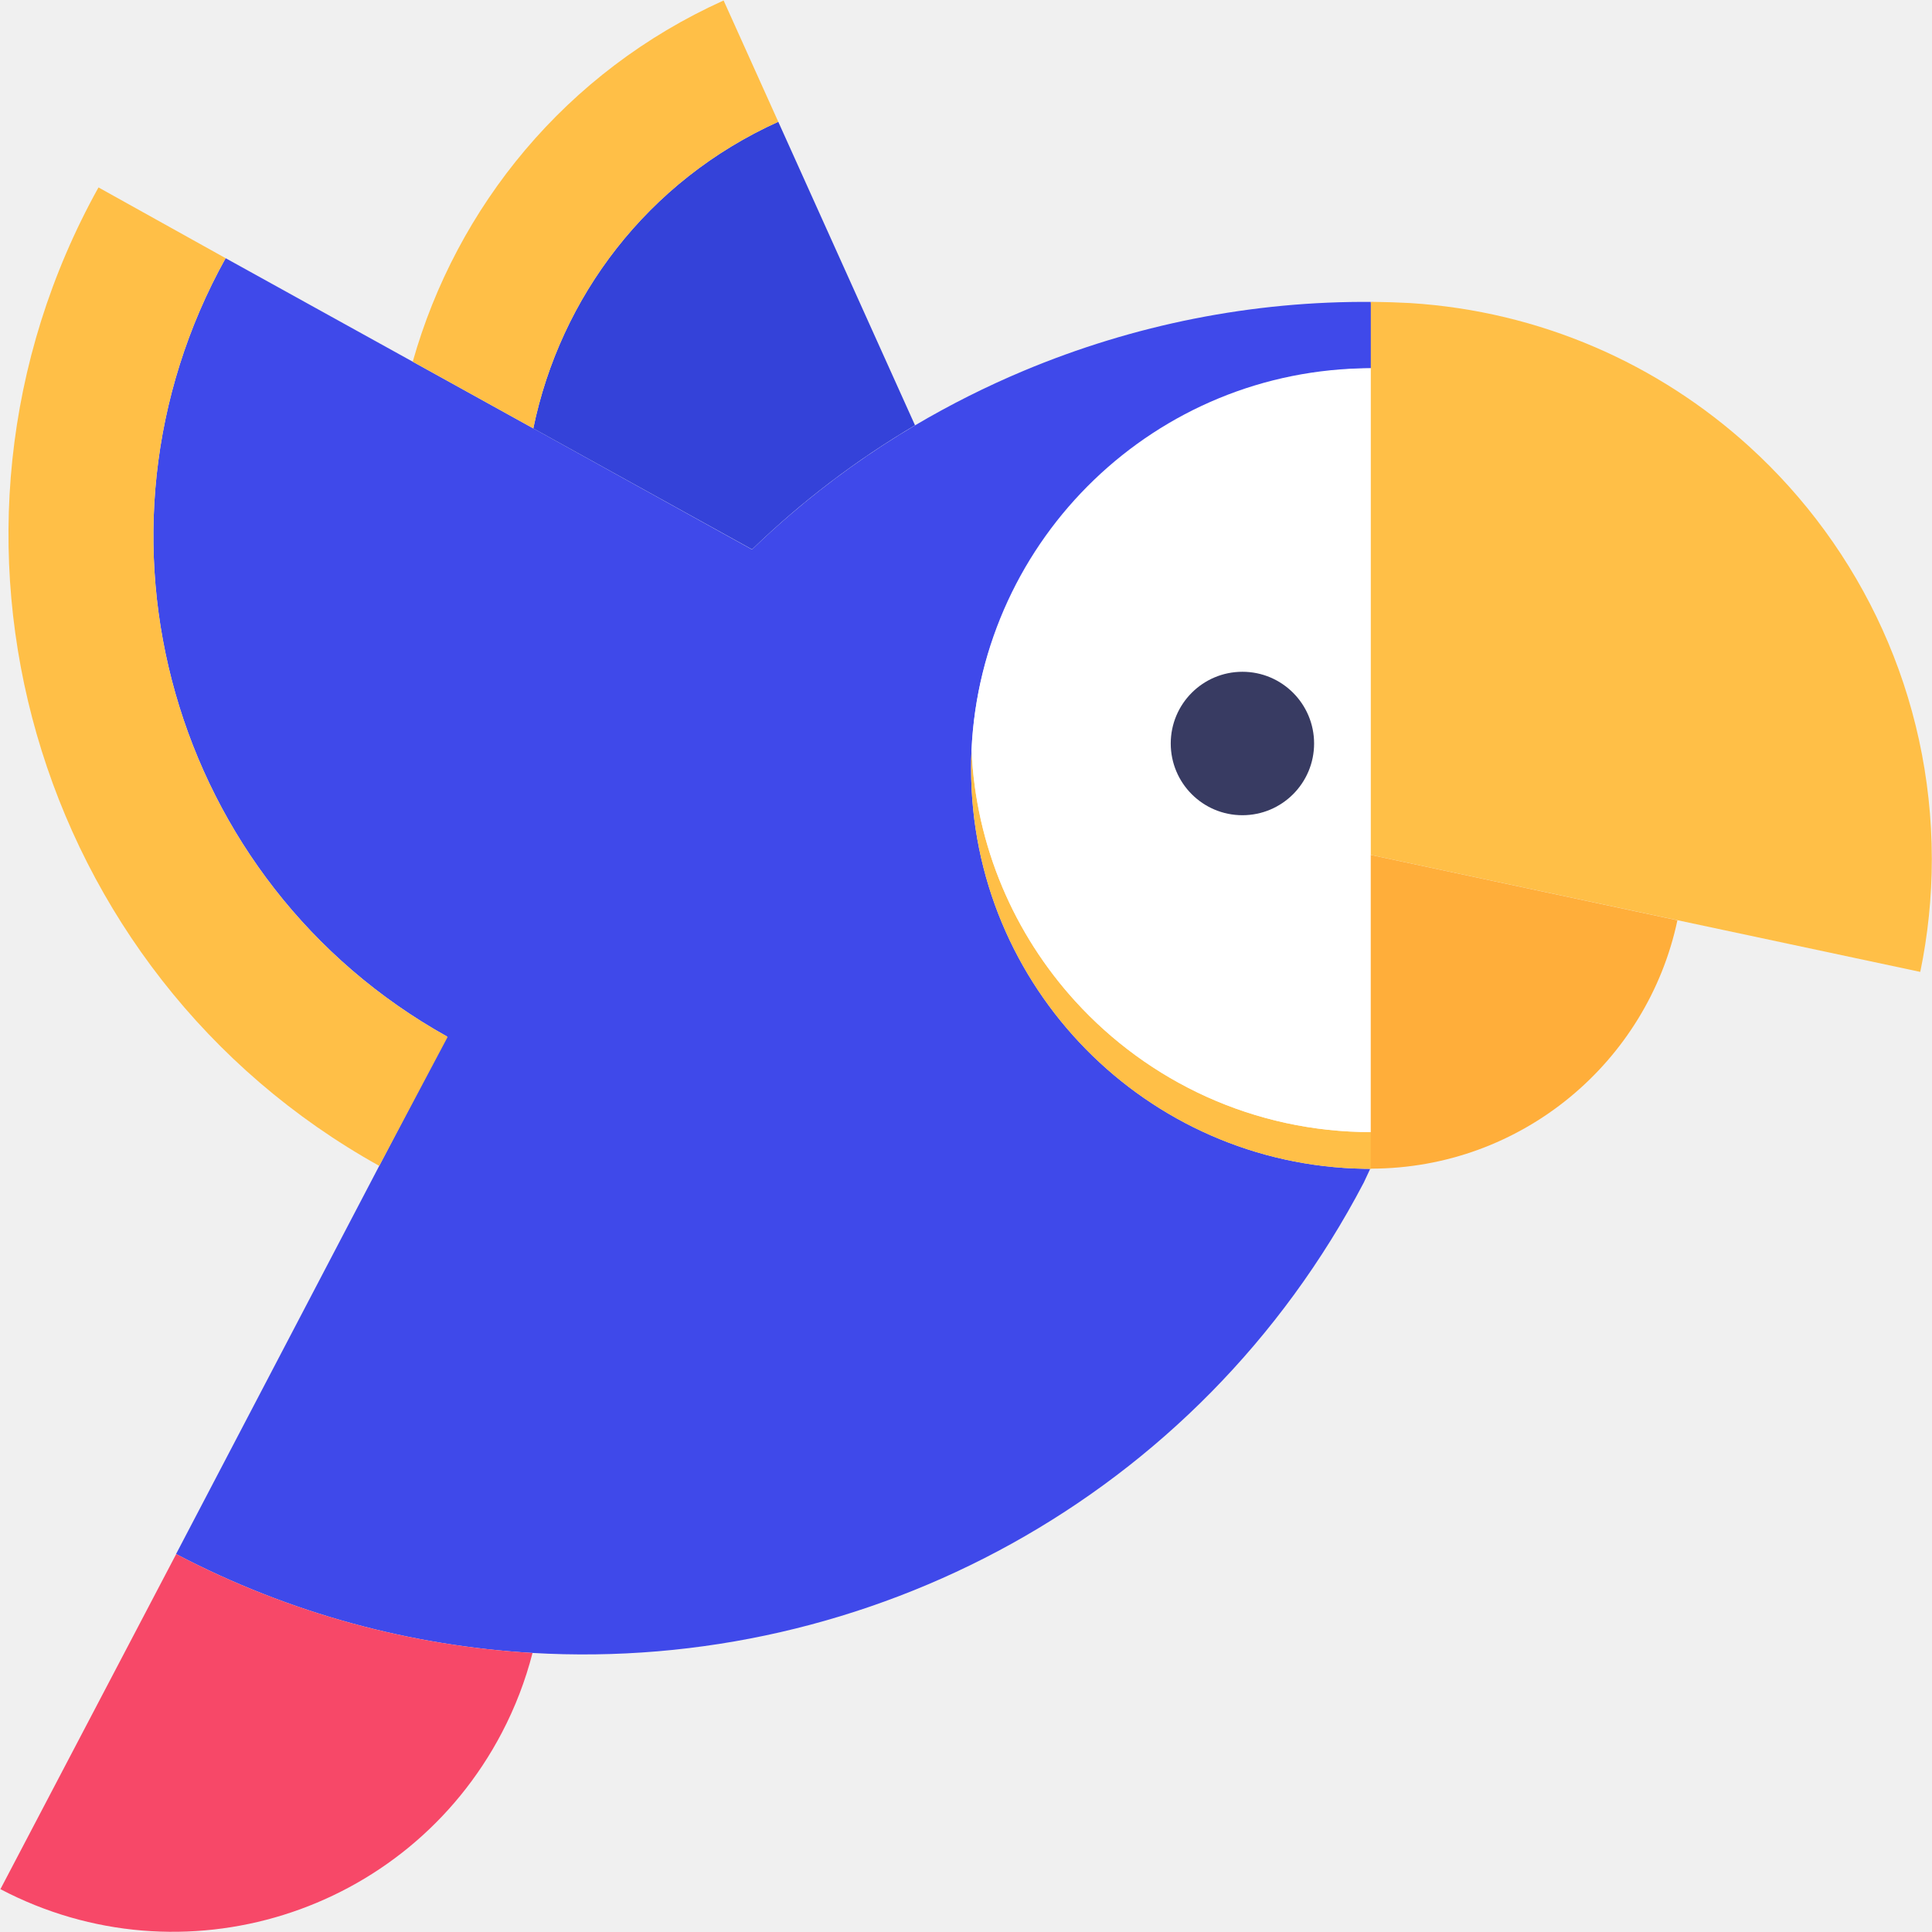
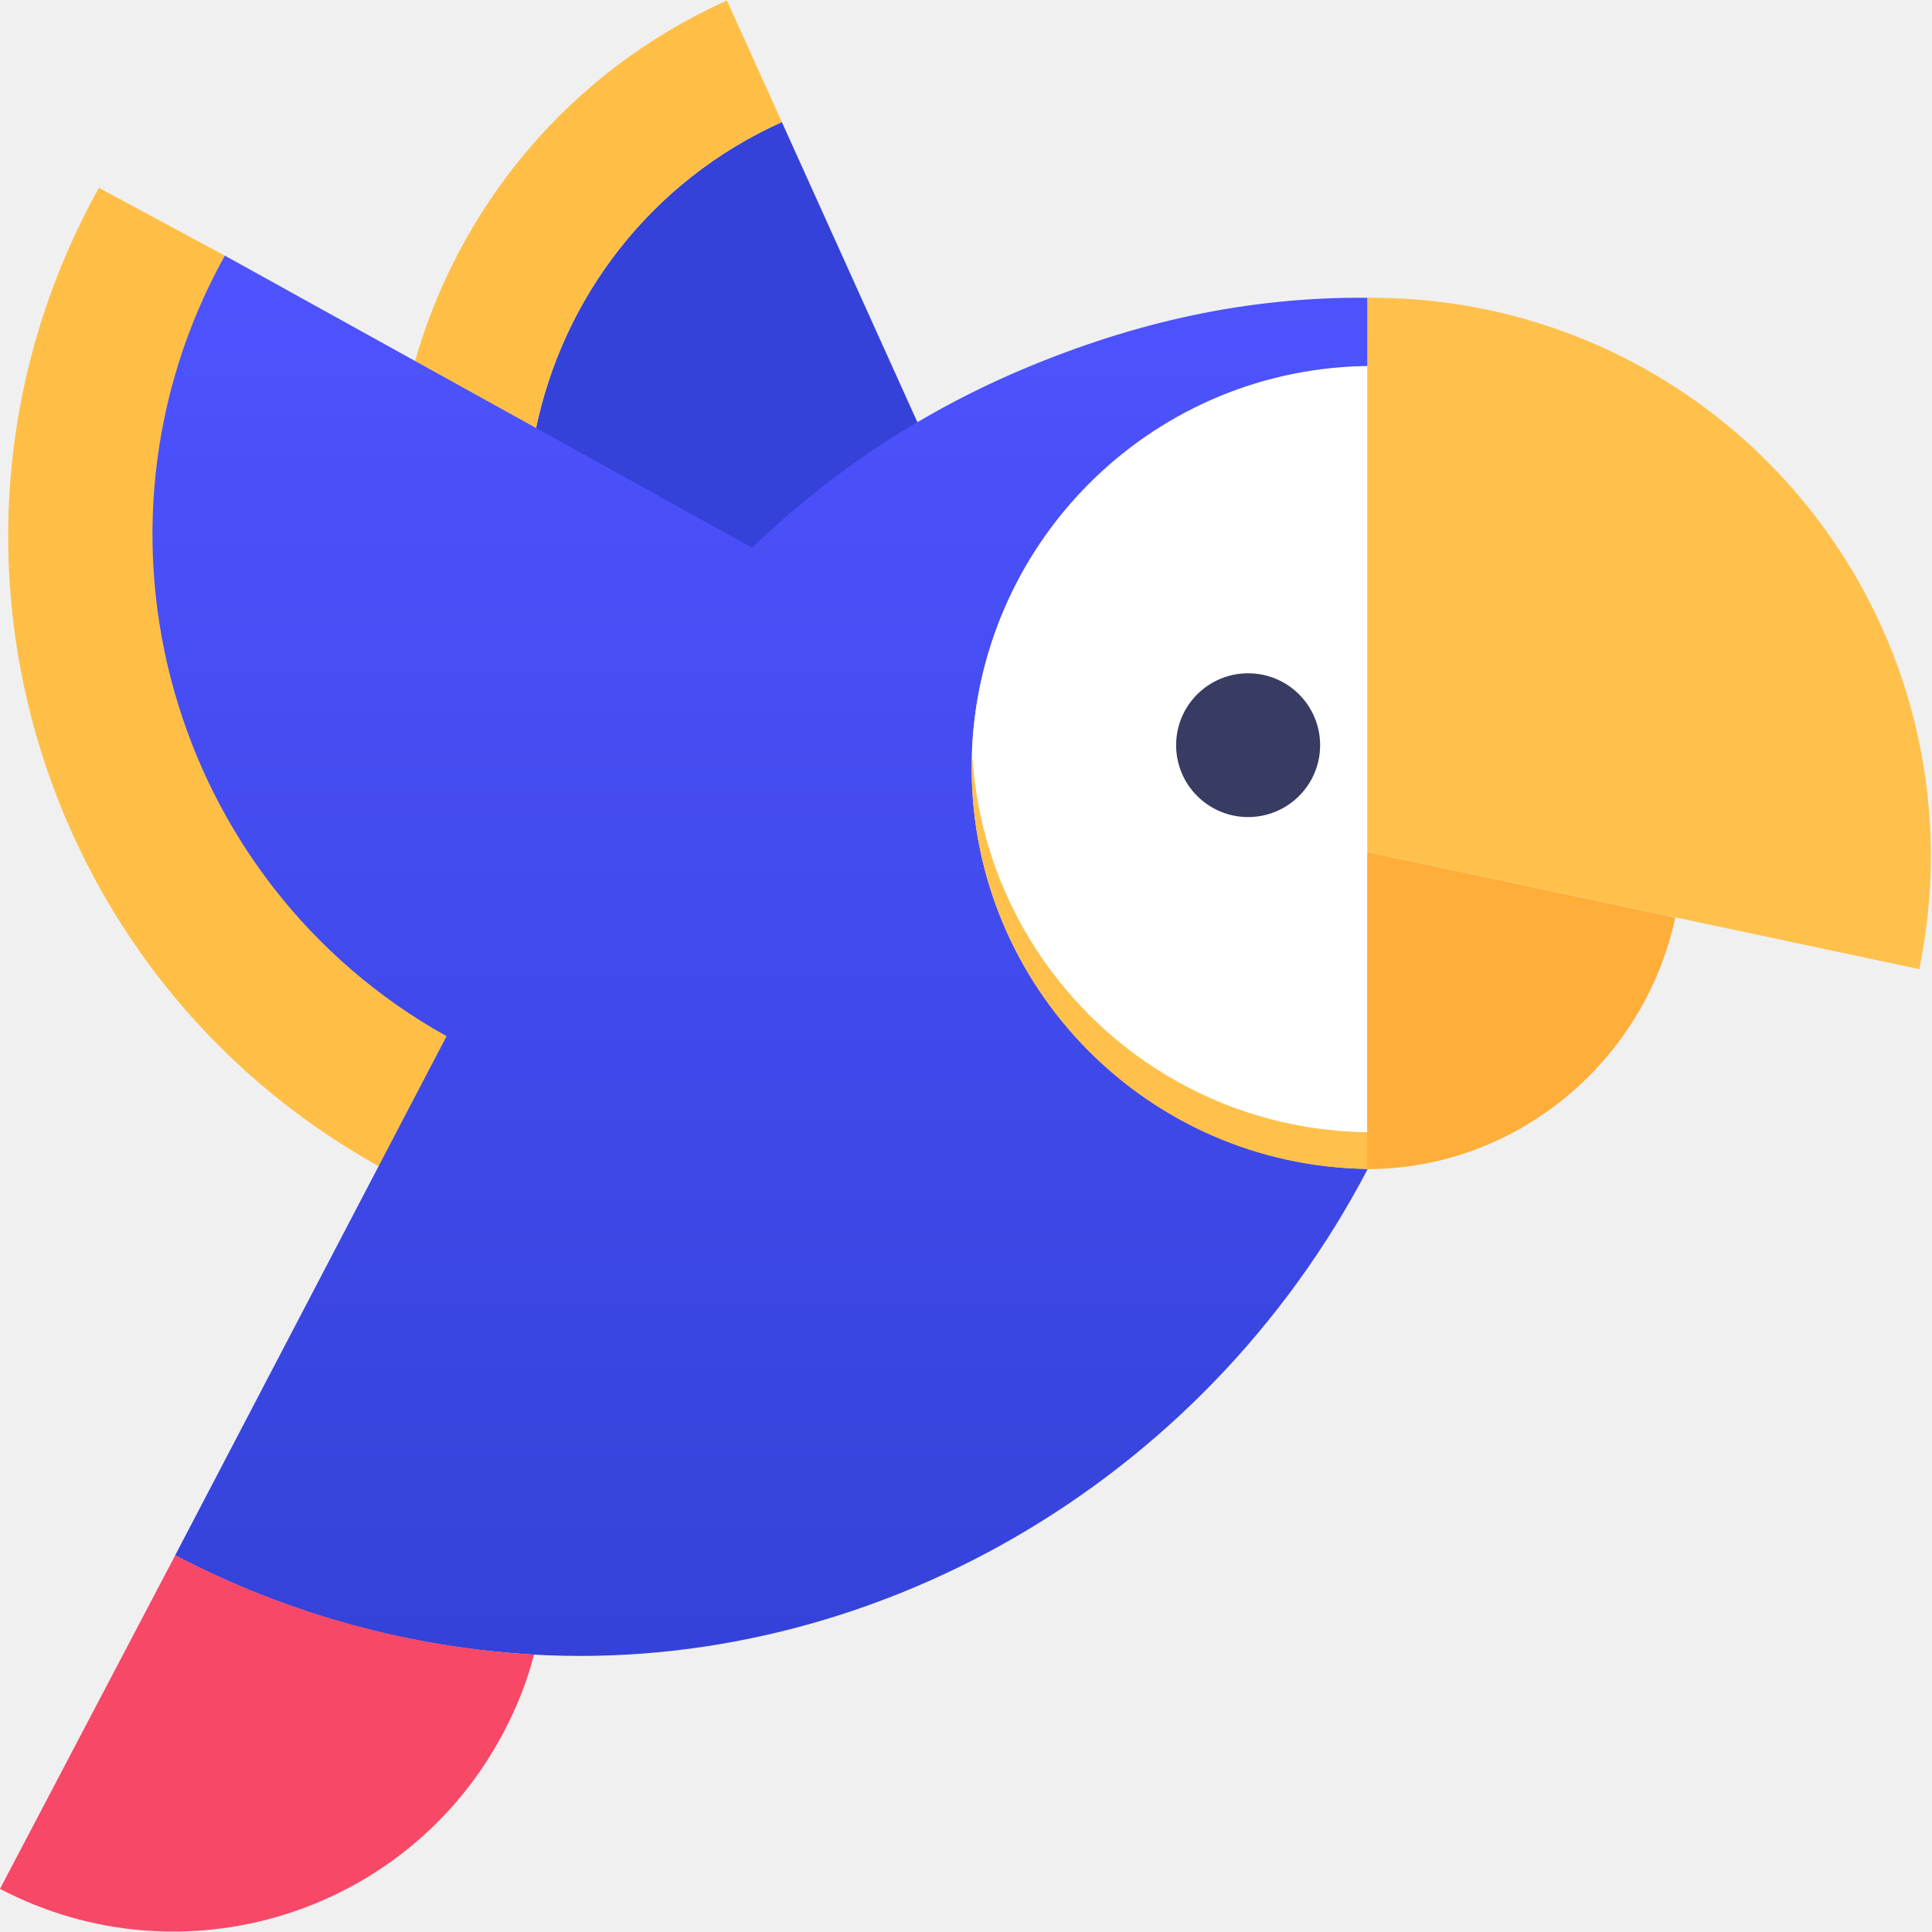
- <svg xmlns="http://www.w3.org/2000/svg" width="3213" height="3213" version="1.1" viewBox="0 0 3213 3213">
-   <g id="Page-1" fill="none" fill-rule="evenodd" stroke="none" stroke-width="1">
-     <g id="berty_new_color_plain" fill-rule="nonzero">
-       <g id="Group">
-         <g id="Path">
-           <path fill="#3F49EA" d="M1360,848.828 C1360,838.622 1360.2,828.416 1360.7,818.309 C1376.6,465.29 1675.1,184.015 2031.6,183.214 C2032,117.273 2024.6,74.446 2024.6,72.945 C2025.9,72.945 2027.2,72.845 2028.4,72.845 C1828.1,70.944 1630.2,110.669 1447.1,187.517 C1385.1,213.533 1324.9,243.752 1266.8,278.073 L1266.8,278.073 C1193.8,321.2 1124.3,370.731 1059.2,426.666 C1037.5,445.277 1016.3,464.589 995.6,484.602 L631.9,283.176 L431.5,172.307 L120.2,0.1 C-135,459.386 29.9,1038.546 488.3,1294.406 L37.8,2155.142 C37.9,2155.142 37.9,2155.242 38,2155.242 C227.9,2254.703 429.7,2307.937 630.6,2319.644 C1187.2,2352.164 1737.6,2063.585 2013.1,1537.257 L2023.7,1514.543 C2020.4,1514.543 2017,1514.543 2013.7,1514.443 C1651.7,1508.239 1360,1212.655 1360,848.828 Z" transform="translate(255, 429.2672)" />
-           <path fill="#FFBF47" d="M1533.2,1235.769 C1432,1124.5 1367.9,978.809 1360.7,818.309 C1360.2,828.416 1360,838.622 1360,848.828 C1360,1212.655 1651.6,1508.339 2013.8,1514.443 C2017.7,1514.543 2021.5,1514.543 2025.4,1514.543 L2025.4,1453.405 C1830.4,1453.505 1654.9,1369.553 1533.2,1235.769 Z" transform="translate(255, 429.2672)" />
-           <path fill="#FFF" d="M2023.8,183.114 C1667.3,183.914 1376.7,465.29 1360.7,818.309 C1367.9,978.809 1432,1124.5 1533.2,1235.769 C1654.9,1369.553 1830.3,1453.505 2025.4,1453.505 L2025.4,183.014 C2024.9,183.014 2024.4,183.014 2023.8,183.114 Z" transform="translate(255, 429.2672)" />
-         </g>
-         <g>
-           <path id="Path" fill="#FFBF47" d="M375.2,429.367 L163.8,311.694 C-156.5,888.153 54.6,1618.407 630.7,1938.907 L744.5,1724.373 C285.1,1468.814 119.8,889.053 375.2,429.367 Z" />
-           <g id="Path">
-             <path fill="#FFAE3A" d="M0.6,920.473 L0.6,1442.198 C0.8,1442.198 1.1,1442.198 1.3,1442.198 C251.7,1441.898 460.7,1264.887 510.6,1029.141 L0.6,920.473 Z" transform="translate(2279, 501.3121)" />
-             <path fill="#FFBF47" d="M629.9,241.15 C479,104.065 282.7,16.31 66.3,2.702 C45.7,1.601 25.1,0.901 4.5,0.7 C3.2,0.7 1.9,0.8 0.7,0.8 C0.7,4.203 0.7,920.473 0.7,920.473 L914.5,1114.994 C927,1054.356 933.7,991.617 933.7,927.277 C933.5,655.308 816.4,410.656 629.9,241.15 Z" transform="translate(2279, 501.3121)" />
-           </g>
-           <g id="Path">
-             <g>
-               <path fill="#3442D9" d="M835.7,707.24 L608.3,202.526 C390.4,300.887 245.6,494.808 200.9,712.443 L564.7,913.669 C647.3,833.719 738.5,764.676 835.7,707.24 Z" transform="translate(686, 0)" />
-               <path fill="#FFBF47" d="M200.9,712.443 C245.7,494.808 390.4,300.887 608.3,202.526 L517.4,0.8 C254.6,119.374 73.2,344.114 0.4,601.474 L200.9,712.443 L200.9,712.443 Z" transform="translate(686, 0)" />
-             </g>
-             <path fill="#F74868" d="M0.7,3141.756 C302.7,3300.354 676,3183.982 834.5,2881.794 C857.1,2838.667 874,2794.139 885.6,2748.911 C684.6,2737.204 482.9,2683.971 293,2584.509 L0.7,3141.756 Z" />
-           </g>
-           <ellipse id="Oval" cx="2066.2" cy="1236.47" fill="#383B62" rx="119.2" ry="119.274" />
-         </g>
-       </g>
+ <svg xmlns="http://www.w3.org/2000/svg" width="866px" height="866px" viewBox="0 0 866 866" version="1.1">
+   <defs>
+     <linearGradient x1="50%" y1="0%" x2="50%" y2="100%" id="linearGradient-1">
+       <stop stop-color="#4E53FF" offset="0%" />
+       <stop stop-color="#3442D9" offset="100%" />
+     </linearGradient>
+   </defs>
+   <g id="Page-1" stroke="none" stroke-width="1" fill="none" fill-rule="evenodd">
+     <g id="Group@1x" fill-rule="nonzero">
+       <path d="M100.763,114.602 L44.352,84.201 C-42.375,239.924 14.137,436.4 170.127,522.979 L200.162,464.518 C76.168,392.009 32.959,239.629 100.763,114.602 Z" id="Shape" fill="#FFBF47" />
+       <path d="M412.027,191.053 L350.454,54.71 C291.454,81.281 252.247,133.667 240.144,192.458 L338.649,246.817 C361.014,225.22 385.708,206.568 412.027,191.053 Z" id="Shape" fill="#3442D9" />
+       <path d="M240.144,192.458 C252.274,133.667 291.454,81.281 350.454,54.71 L325.842,0.216 C254.684,32.248 205.567,92.958 185.855,162.481 L240.144,192.458 L240.144,192.458 Z" id="Shape" fill="#FFBF47" />
+       <path d="M435.542,344.019 C435.542,341.26 435.596,338.501 435.731,335.769 C440.024,240.336 520.626,164.298 616.889,164.081 C616.997,146.255 614.999,134.678 614.999,134.272 C615.35,134.272 612.764,133.481 613.088,133.481 C559.002,132.967 508.502,144.47 459.061,165.245 C442.319,172.278 426.064,180.447 410.376,189.725 C390.664,201.384 371.897,214.773 354.319,229.895 C348.459,234.926 342.735,240.147 337.145,245.557 L238.938,191.105 L184.825,161.133 L100.767,114.579 C31.857,238.74 76.384,395.307 200.163,464.474 L78.517,697.16 C129.849,724.075 184.339,738.466 238.587,741.63 C388.882,750.422 538.696,666.241 613.088,523.957 C514.308,522.28 435.542,442.374 435.542,344.019 Z" id="Shape" fill="url(#linearGradient-1)" />
+       <path d="M482.31,448.623 C454.984,418.543 437.675,379.158 435.731,335.769 C435.596,338.501 435.542,341.26 435.542,344.019 C435.542,442.374 514.281,522.307 612.083,523.957 C613.136,523.984 614.162,523.984 615.215,523.984 L615.215,507.457 C562.561,507.484 515.172,484.789 482.31,448.623 Z" id="Shape" fill="#FFC14B" />
+       <path d="M614.783,164.054 C518.52,164.271 440.051,240.336 435.731,335.769 C437.675,379.158 454.984,418.543 482.31,448.623 C515.172,484.789 562.534,507.484 615.215,507.484 L615.215,164.027 C615.08,164.027 614.945,164.027 614.783,164.054 Z" id="Shape" fill="#FFFFFF" />
+       <path d="M612.835,381.876 C612.798,476.665 612.798,524.06 612.835,524.06 C680.635,523.979 737.415,474.915 750.926,411.231 L612.835,381.876 Z" id="Shape" fill="#FFAE3A" />
+       <path d="M783.229,198.365 C742.37,161.333 689.218,137.627 630.624,133.951 C625.046,133.653 619.468,133.464 613.891,133.41 C613.539,133.41 613.187,133.437 612.862,133.437 C612.862,134.356 612.862,381.876 612.862,381.876 L860.289,434.424 C863.674,418.043 865.488,401.095 865.488,383.714 C865.434,310.245 833.727,244.155 783.229,198.365 Z" id="Shape" fill="#FFC14B" />
+       <path d="M0,846.66 C81.772,889.504 182.849,858.067 225.766,776.434 C231.885,764.784 236.206,753.871 239.347,741.653 C184.922,738.491 129.963,724.003 78.545,697.135 L0,846.66 Z" id="Shape" fill="#F74868" />
+       <ellipse id="Oval" fill="#383B62" cx="559.46" cy="334.018" rx="32.275" ry="32.221" />
    </g>
  </g>
</svg>
